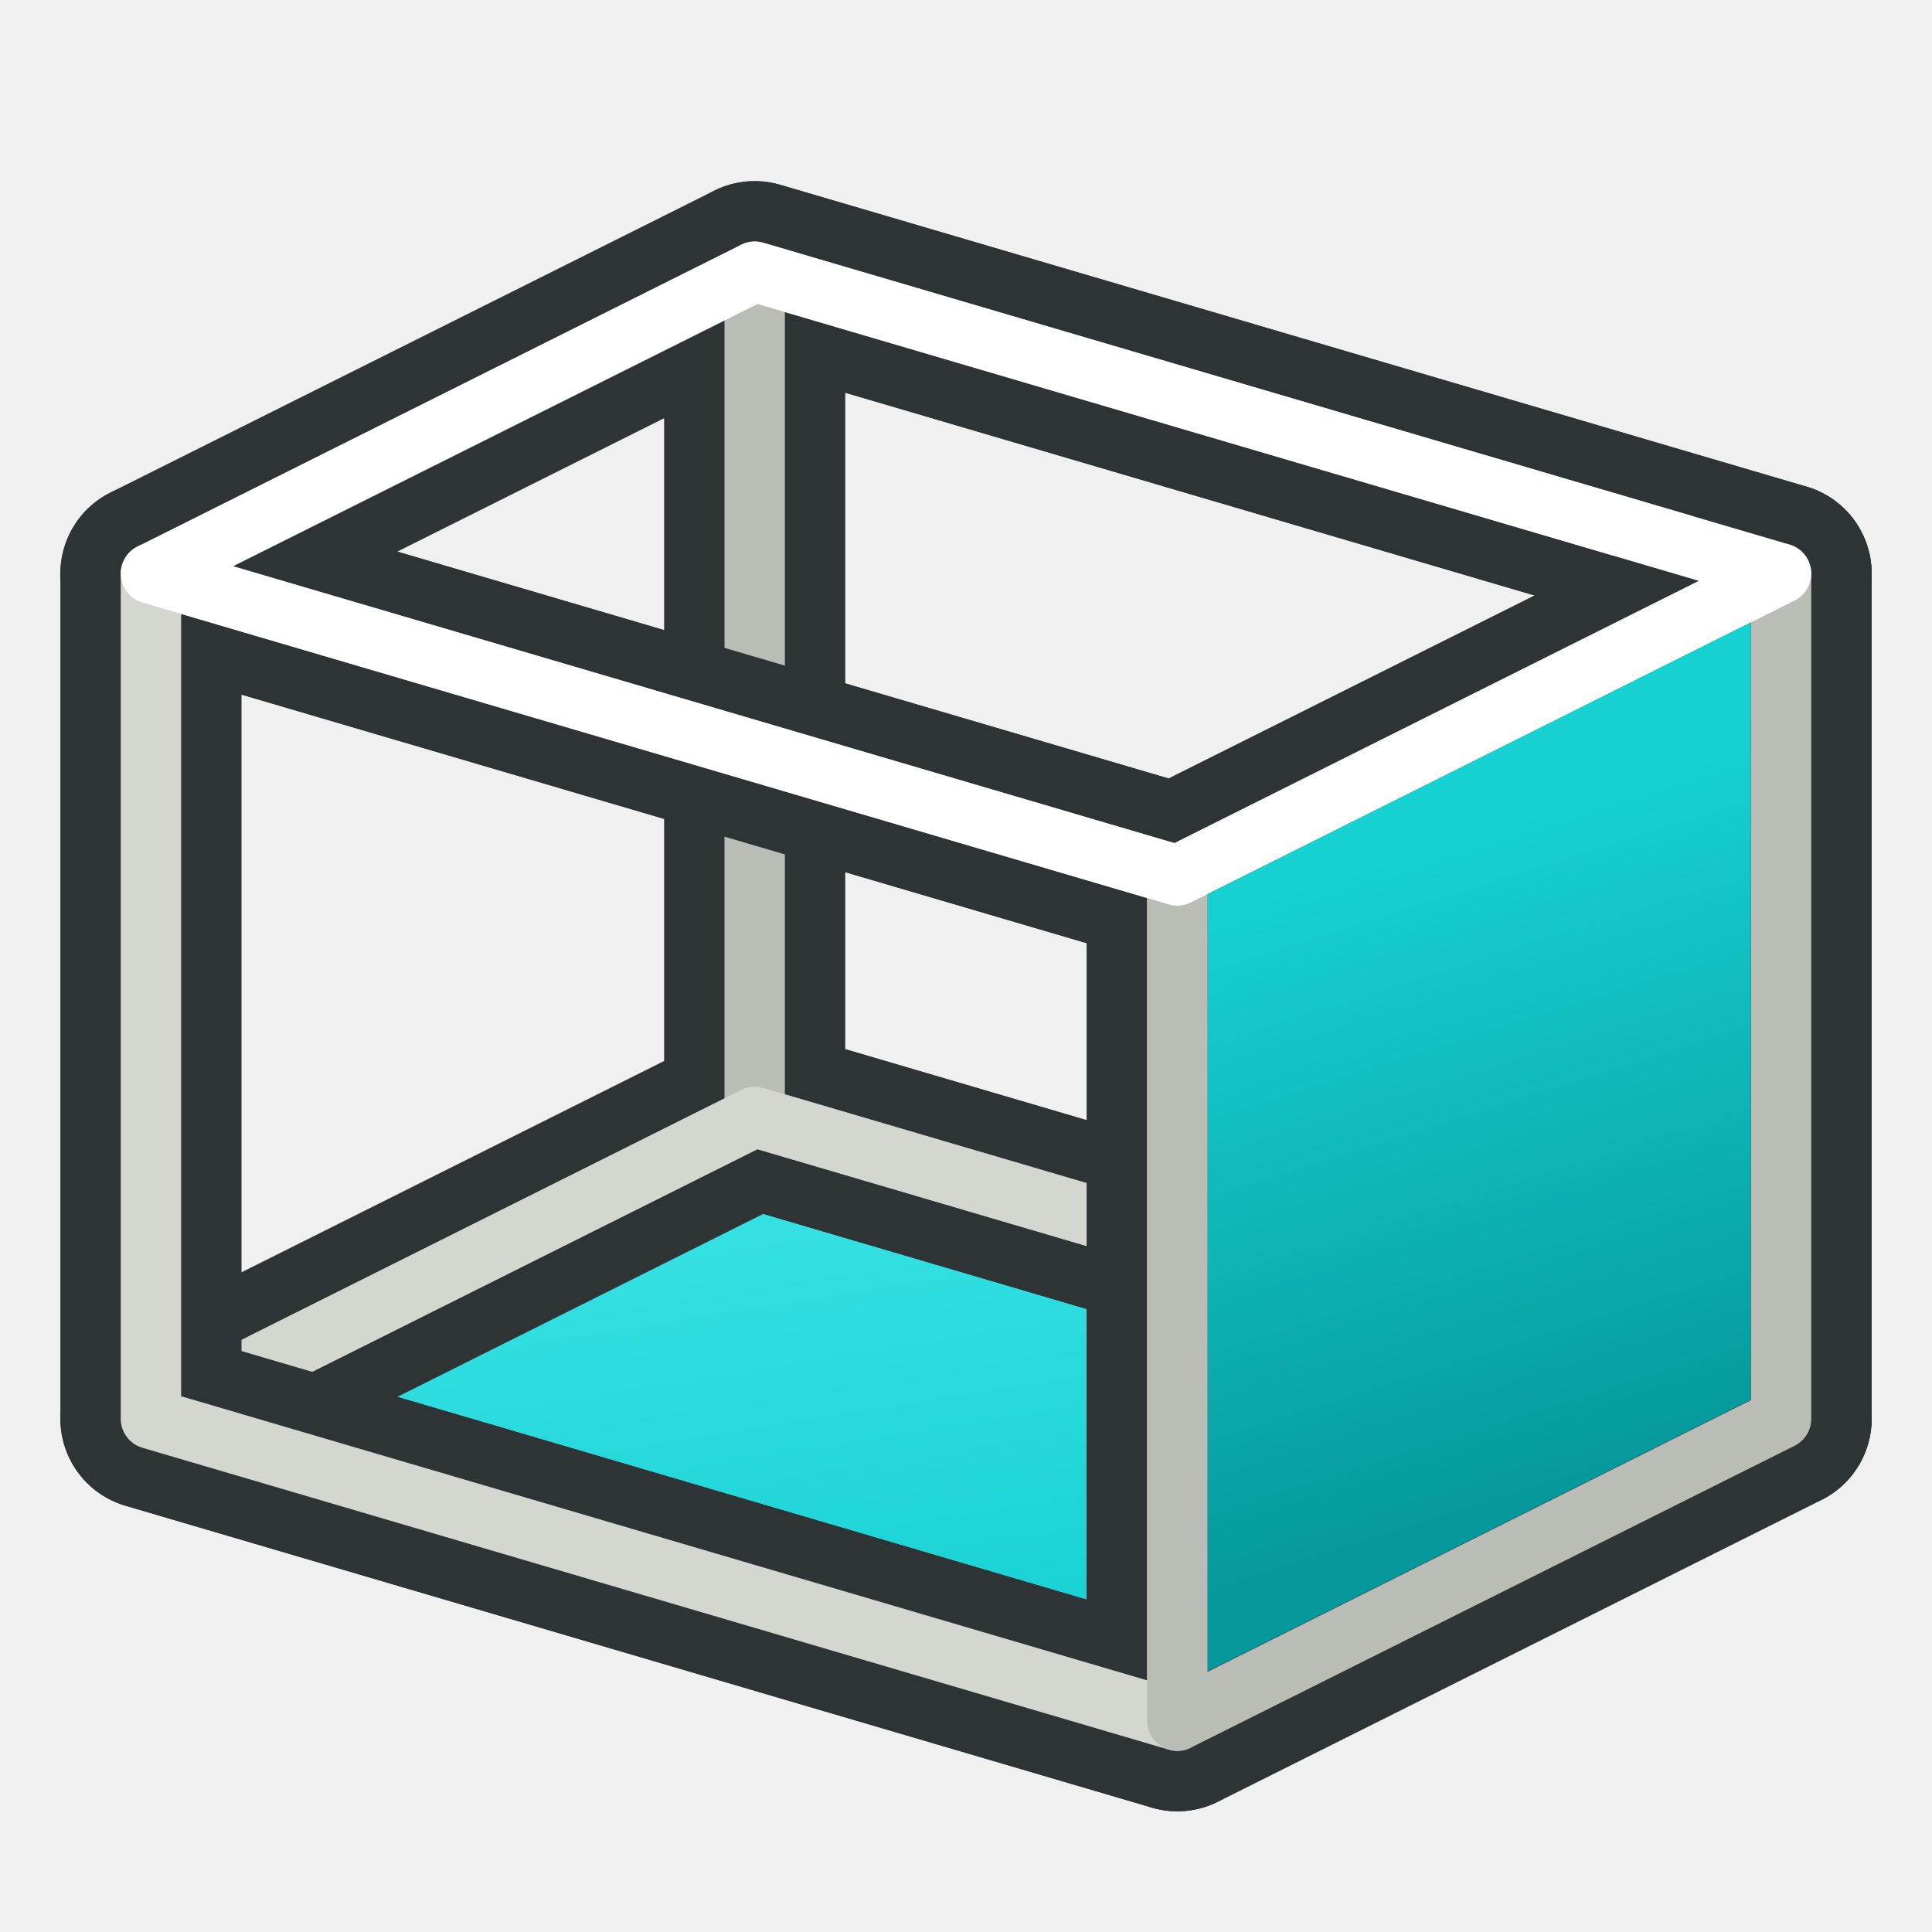
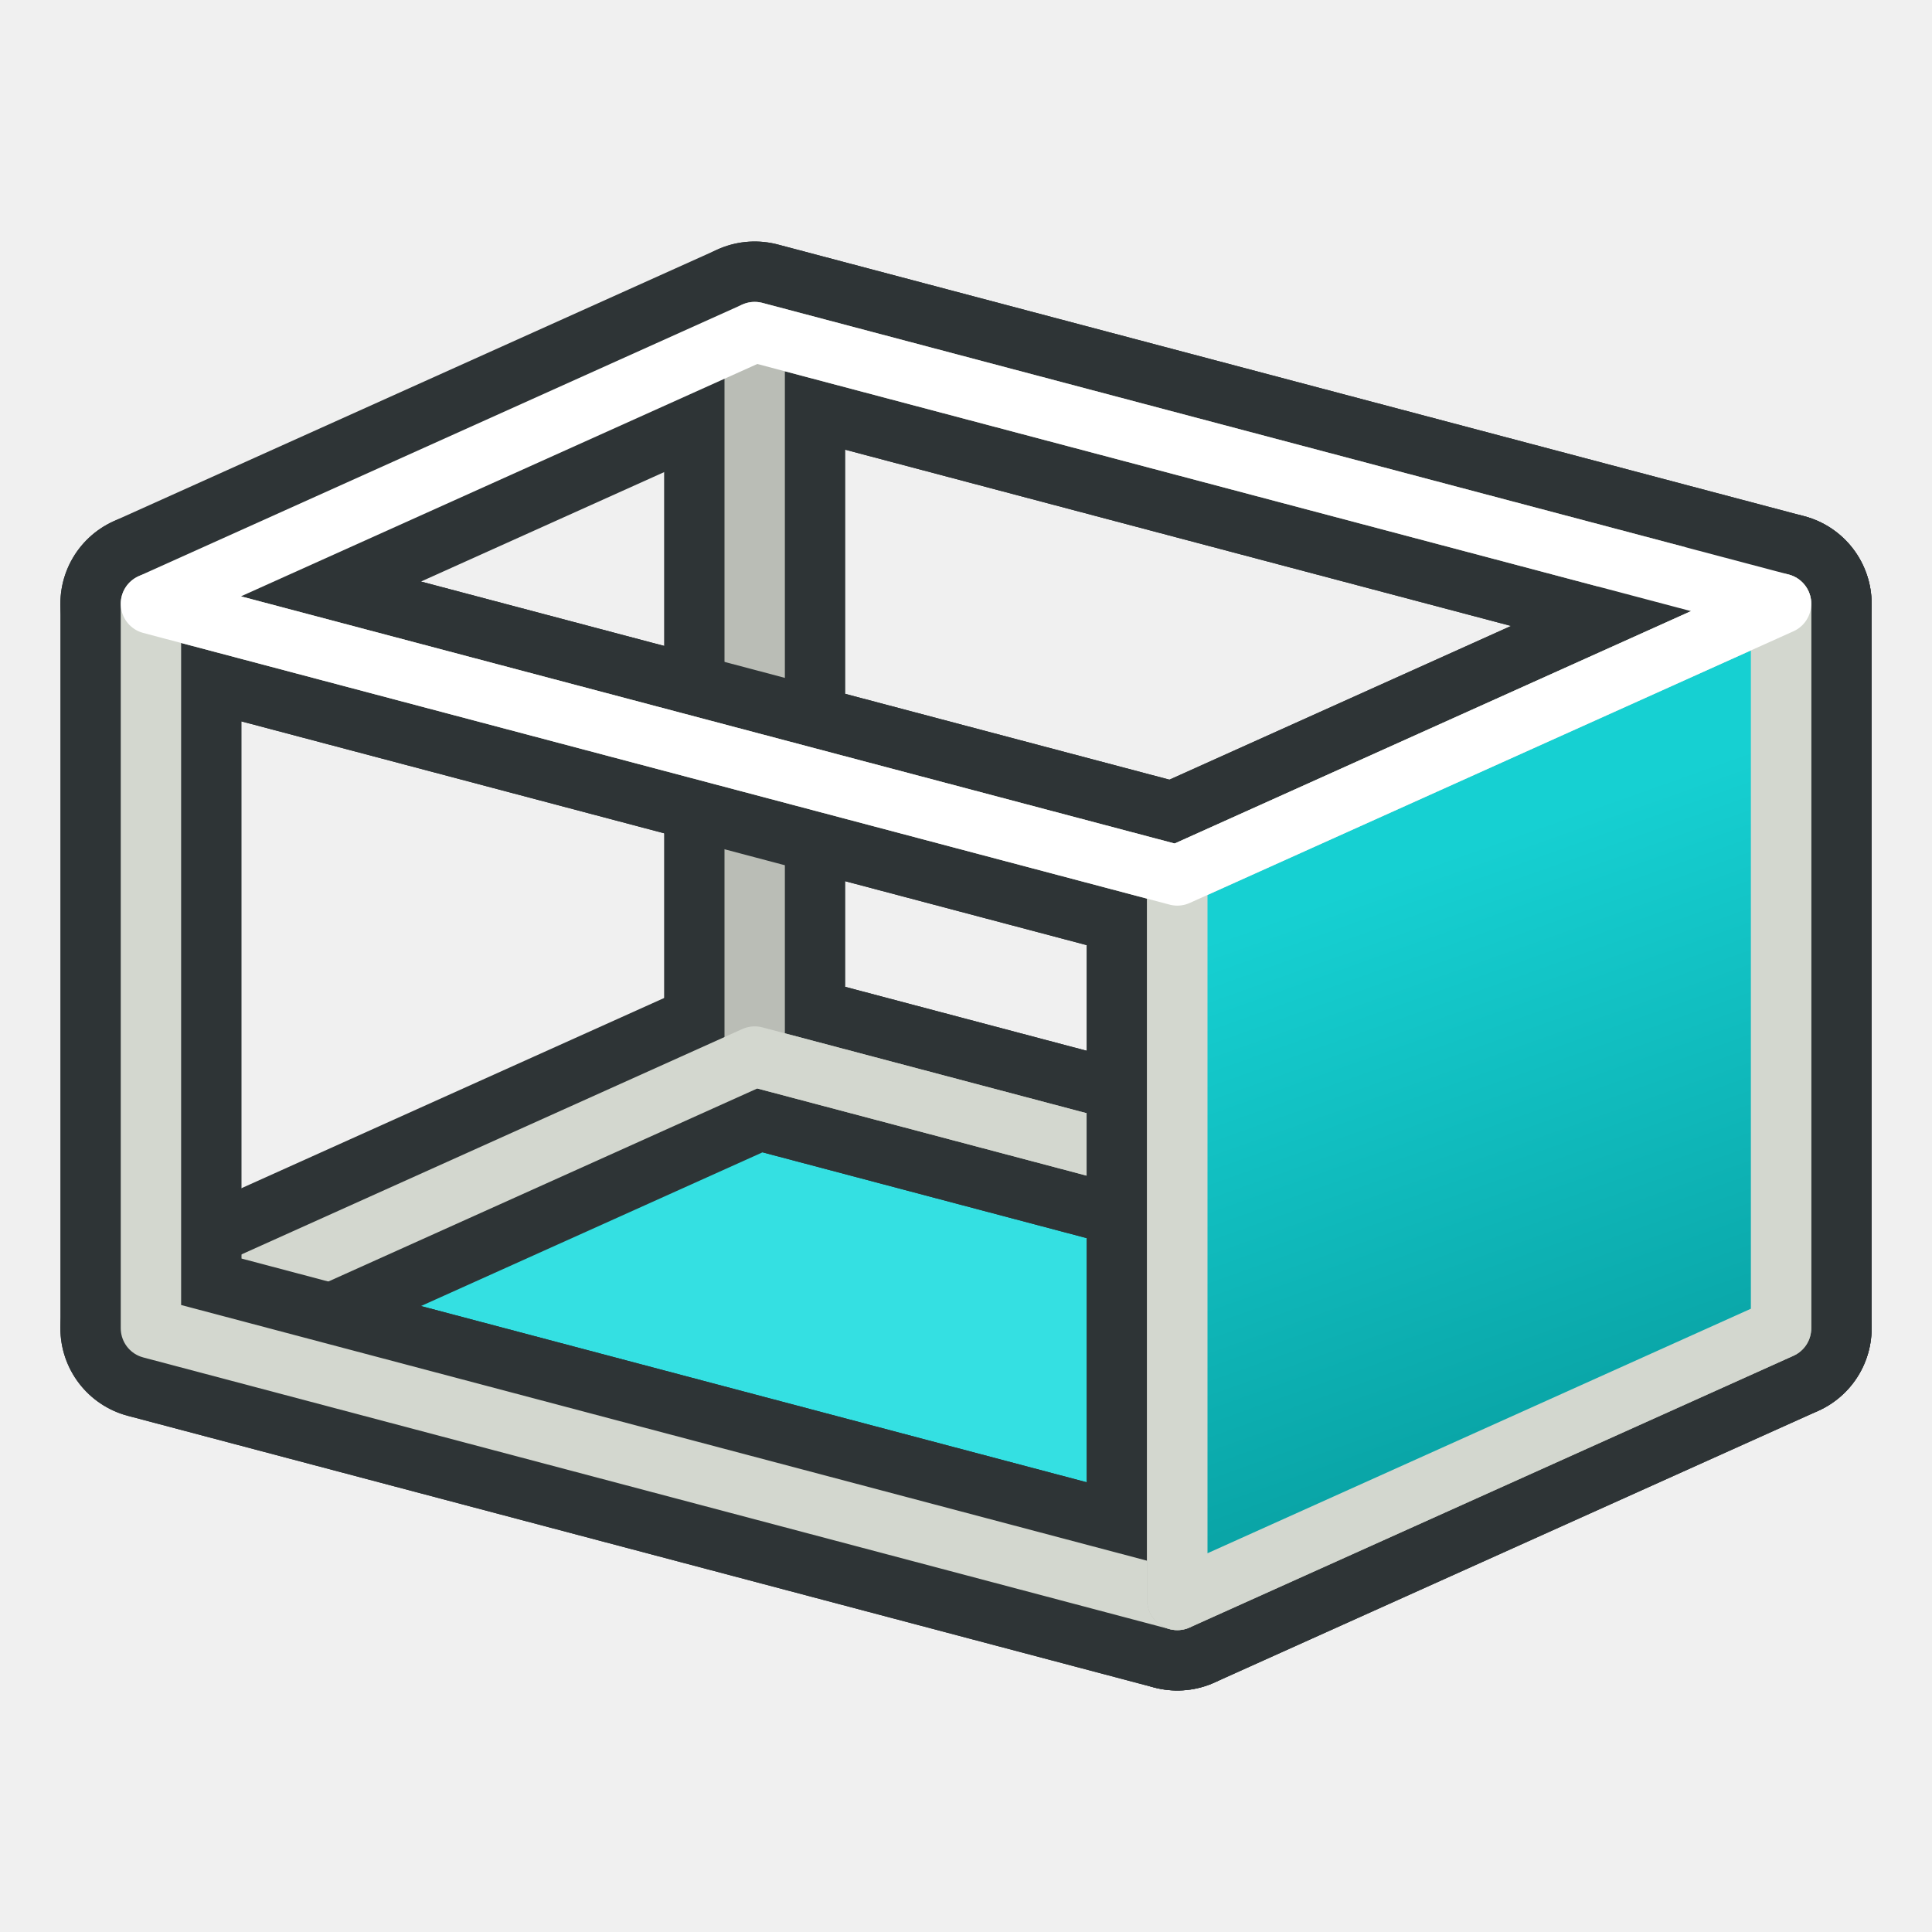
<svg xmlns="http://www.w3.org/2000/svg" xmlns:xlink="http://www.w3.org/1999/xlink" width="64px" height="64px" id="svg2860" version="1.1">
  <defs id="defs2862">
    <linearGradient id="linearGradient3906">
      <stop style="stop-color:#16d0d2;stop-opacity:1" offset="0" id="stop3908" />
      <stop style="stop-color:#34e0e2;stop-opacity:1" offset="1" id="stop3910" />
    </linearGradient>
    <linearGradient id="linearGradient3866">
      <stop id="stop3868" offset="0" style="stop-color:#06989a;stop-opacity:1" />
      <stop id="stop3870" offset="1" style="stop-color:#16d0d2;stop-opacity:1" />
    </linearGradient>
    <linearGradient id="linearGradient3377">
      <stop id="stop3379" offset="0" style="stop-color:#faff2b;stop-opacity:1;" />
      <stop id="stop3381" offset="1" style="stop-color:#ffaa00;stop-opacity:1;" />
    </linearGradient>
    <linearGradient xlink:href="#linearGradient3790-4" id="linearGradient3796-7" x1="26.193" y1="51.39" x2="17.09" y2="23.813" gradientUnits="userSpaceOnUse" />
    <linearGradient id="linearGradient3790-4">
      <stop style="stop-color:#888a85;stop-opacity:1" offset="0" id="stop3792-0" />
      <stop style="stop-color:#d3d7cf;stop-opacity:0;" offset="1" id="stop3794-9" />
    </linearGradient>
    <linearGradient gradientTransform="translate(-20.64508,6.552926)" y2="23.813" x2="17.09" y1="51.39" x1="26.193" gradientUnits="userSpaceOnUse" id="linearGradient3813" xlink:href="#linearGradient3790-4" />
    <linearGradient xlink:href="#linearGradient3790-8" id="linearGradient3796-8" x1="26.193" y1="51.39" x2="17.09" y2="23.813" gradientUnits="userSpaceOnUse" />
    <linearGradient id="linearGradient3790-8">
      <stop style="stop-color:#888a85;stop-opacity:1" offset="0" id="stop3792-2" />
      <stop style="stop-color:#d3d7cf;stop-opacity:1" offset="1" id="stop3794-4" />
    </linearGradient>
-     <linearGradient gradientTransform="translate(-5.666789,2.222754)" y2="26.84" x2="49.716" y1="47.701" x1="56.318" gradientUnits="userSpaceOnUse" id="linearGradient3847" xlink:href="#linearGradient3866" />
+     <linearGradient gradientTransform="matrix(1.006832,0,0,1.133534,-5.924087,-0.7536011)" y2="26.84" x2="49.716" y1="47.701" x1="56.318" gradientUnits="userSpaceOnUse" id="linearGradient3847" xlink:href="#linearGradient3866" />
    <linearGradient gradientTransform="translate(-4.625157,0.5753425)" y2="28.434" x2="46.847" y1="49.136" x1="57.753" gradientUnits="userSpaceOnUse" id="linearGradient3847-5" xlink:href="#linearGradient3866-1" />
    <linearGradient id="linearGradient3866-1">
      <stop id="stop3868-7" offset="0" style="stop-color:#2e3436;stop-opacity:1" />
      <stop id="stop3870-1" offset="1" style="stop-color:#888a85;stop-opacity:1" />
    </linearGradient>
-     <linearGradient y2="25.259" x2="116.016" y1="40.729" x1="118.498" gradientTransform="translate(-87.62879,15.06302)" gradientUnits="userSpaceOnUse" id="linearGradient3887" xlink:href="#linearGradient3906" />
+     <linearGradient y2="25.259" x2="116.016" y1="40.729" x1="118.498" gradientTransform="matrix(1.006832,0,0,1.133534,-88.44604,13.80127)" gradientUnits="userSpaceOnUse" id="linearGradient3887" xlink:href="#linearGradient3906" />
+     <linearGradient gradientTransform="matrix(1.006832,0,0,1.133534,34.29639,23.13418)" y2="26.84" x2="49.716" y1="47.701" x1="56.318" gradientUnits="userSpaceOnUse" id="linearGradient3847-7" xlink:href="#linearGradient3866" />
  </defs>
-   <g id="layer1">
-     <path style="fill:url(#linearGradient3887);fill-opacity:1;stroke:none" d="M 25.092,38.057 7.701,46.758 38.883,55.931 56.262,47.241 z" id="path3002-1-5-1" />
-     <path style="fill:none;stroke:#2e3436;stroke-width:6;stroke-linecap:butt;stroke-linejoin:round;stroke-opacity:1" d="m 25,9 0,28 34,10 0,-28 z" id="path3002-5" />
-     <path style="fill:none;stroke:#2e3436;stroke-width:6;stroke-linecap:butt;stroke-linejoin:round;stroke-opacity:1" d="M 39,29 5,19 25,9 59,19 z" id="path3000" />
-     <path style="fill:none;stroke:#2e3436;stroke-width:6;stroke-linecap:butt;stroke-linejoin:round;stroke-opacity:1" d="M 39,57 5,47 25,37 59,47 z" id="path3000-5" />
-     <path style="fill:none;stroke:#babdb6;stroke-width:2;stroke-linecap:butt;stroke-linejoin:round;stroke-opacity:1" d="m 25,9 0,28 34,10 0,-28 z" id="path3002-7-3" />
-     <path style="fill:none;stroke:#d3d7cf;stroke-width:2;stroke-linecap:butt;stroke-linejoin:round;stroke-opacity:1" d="M 39,57 5,47 25,37 59,47 z" id="path3000-6-6" />
-     <path style="fill:none;stroke:#2e3436;stroke-width:6;stroke-linecap:butt;stroke-linejoin:round;stroke-opacity:1" d="M 39,29 59,19 59,47 39,57 z" id="path2998" />
-     <path style="fill:none;stroke:#2e3436;stroke-width:6;stroke-linecap:butt;stroke-linejoin:round;stroke-opacity:1" d="M 5,19 5,47 39,57 39,29 z" id="path3002" />
-     <path style="fill:none;stroke:#d3d7cf;stroke-width:2;stroke-linecap:butt;stroke-linejoin:round;stroke-opacity:1" d="M 5,19 5,47 39,57 39,29 z" id="path3002-7" />
-     <path style="fill:none;stroke:#babdb6;stroke-width:2;stroke-linecap:butt;stroke-linejoin:round;stroke-opacity:1" d="M 39,29 59,19 59,47 39,57 z" id="path2998-3" />
-     <path style="fill:none;stroke:#ffffff;stroke-width:2;stroke-linecap:butt;stroke-linejoin:round;stroke-opacity:1" d="M 39,29 5,19 25,9 59,19 z" id="path3000-6" />
-     <path style="fill:url(#linearGradient3847);fill-opacity:1;stroke:none" d="m 40.004,29.618 -0.002,25.748 17.987,-8.992 0.011,-25.76 z" id="path3002-1-5" />
+   <g id="layer2" style="display:inline">
+     <path style="display:inline;opacity:1;fill:#34e0e2;stroke:none;stroke-width:2;stroke-linecap:round;stroke-linejoin:round;stroke-dasharray:none;stroke-dashoffset:1" d="m 5,44 20,-9 34,9 -20,9 z" id="path11" />
+     <path style="display:inline;opacity:1;fill:none;stroke:#2e3436;stroke-width:6;stroke-linecap:round;stroke-linejoin:round;stroke-dashoffset:1" d="M 25,35 V 11 l 34,9 v 24 z" id="path1" />
+     <path style="display:inline;opacity:1;fill:none;stroke:#2e3436;stroke-width:6;stroke-linecap:round;stroke-linejoin:round;stroke-dashoffset:1" d="m 5,20 20,-9 34,9 -20,9 z" id="path2" />
+     <path style="display:inline;opacity:1;fill:none;stroke:#2e3436;stroke-width:6;stroke-linecap:round;stroke-linejoin:round;stroke-dashoffset:1" d="m 5,44 20,-9 34,9 -20,9 z" id="path3" />
+     <path style="display:inline;opacity:1;fill:none;stroke:#babdb6;stroke-width:2;stroke-linecap:round;stroke-linejoin:round;stroke-dasharray:none;stroke-dashoffset:1" d="M 25,35 V 11 l 34,9 v 24 z" id="path6" />
+     <path style="display:inline;opacity:1;fill:none;stroke:#d3d7cf;stroke-width:2;stroke-linecap:round;stroke-linejoin:round;stroke-dasharray:none;stroke-dashoffset:1" d="m 5,44 20,-9 34,9 -20,9 z" id="path8" />
+     <path style="display:inline;opacity:1;fill:none;stroke:#2e3436;stroke-width:6;stroke-linecap:round;stroke-linejoin:round;stroke-dashoffset:1" d="M 59,44 V 20 L 39,29 v 24 z" id="path4" />
+     <path style="display:inline;opacity:1;fill:none;stroke:#2e3436;stroke-width:6;stroke-linecap:round;stroke-linejoin:round;stroke-dashoffset:1" d="m 5,44 v -24 l 34,9 V 53 Z" id="path5" />
+     <path style="display:inline;opacity:1;fill:none;stroke:#d3d7cf;stroke-width:2;stroke-linecap:round;stroke-linejoin:round;stroke-dasharray:none;stroke-dashoffset:1" d="m 5,44 v -24 l 34,9 V 53 Z" id="path10" />
+     <path style="display:inline;opacity:1;fill:none;stroke:#babdb6;stroke-width:2;stroke-linecap:round;stroke-linejoin:round;stroke-dasharray:none;stroke-dashoffset:1" d="M 59,44 V 20 L 39,29 v 24 z" id="path9" />
+     <path style="font-variation-settings:normal;display:inline;opacity:1;fill:url(#linearGradient3847);fill-opacity:1;stroke:#d3d7cf;stroke-width:2;stroke-linecap:butt;stroke-linejoin:round;stroke-miterlimit:4;stroke-dasharray:none;stroke-dashoffset:0;stroke-opacity:1;stop-color:#000000;stop-opacity:1" d="M 59,44 V 20 L 39,29 v 24 z" id="path12" />
+     <path style="display:inline;opacity:1;fill:none;stroke:#ffffff;stroke-width:2;stroke-linecap:round;stroke-linejoin:round;stroke-dasharray:none;stroke-dashoffset:1" d="m 5,20 20,-9 34,9 -20,9 z" id="path7" />
  </g>
</svg>
